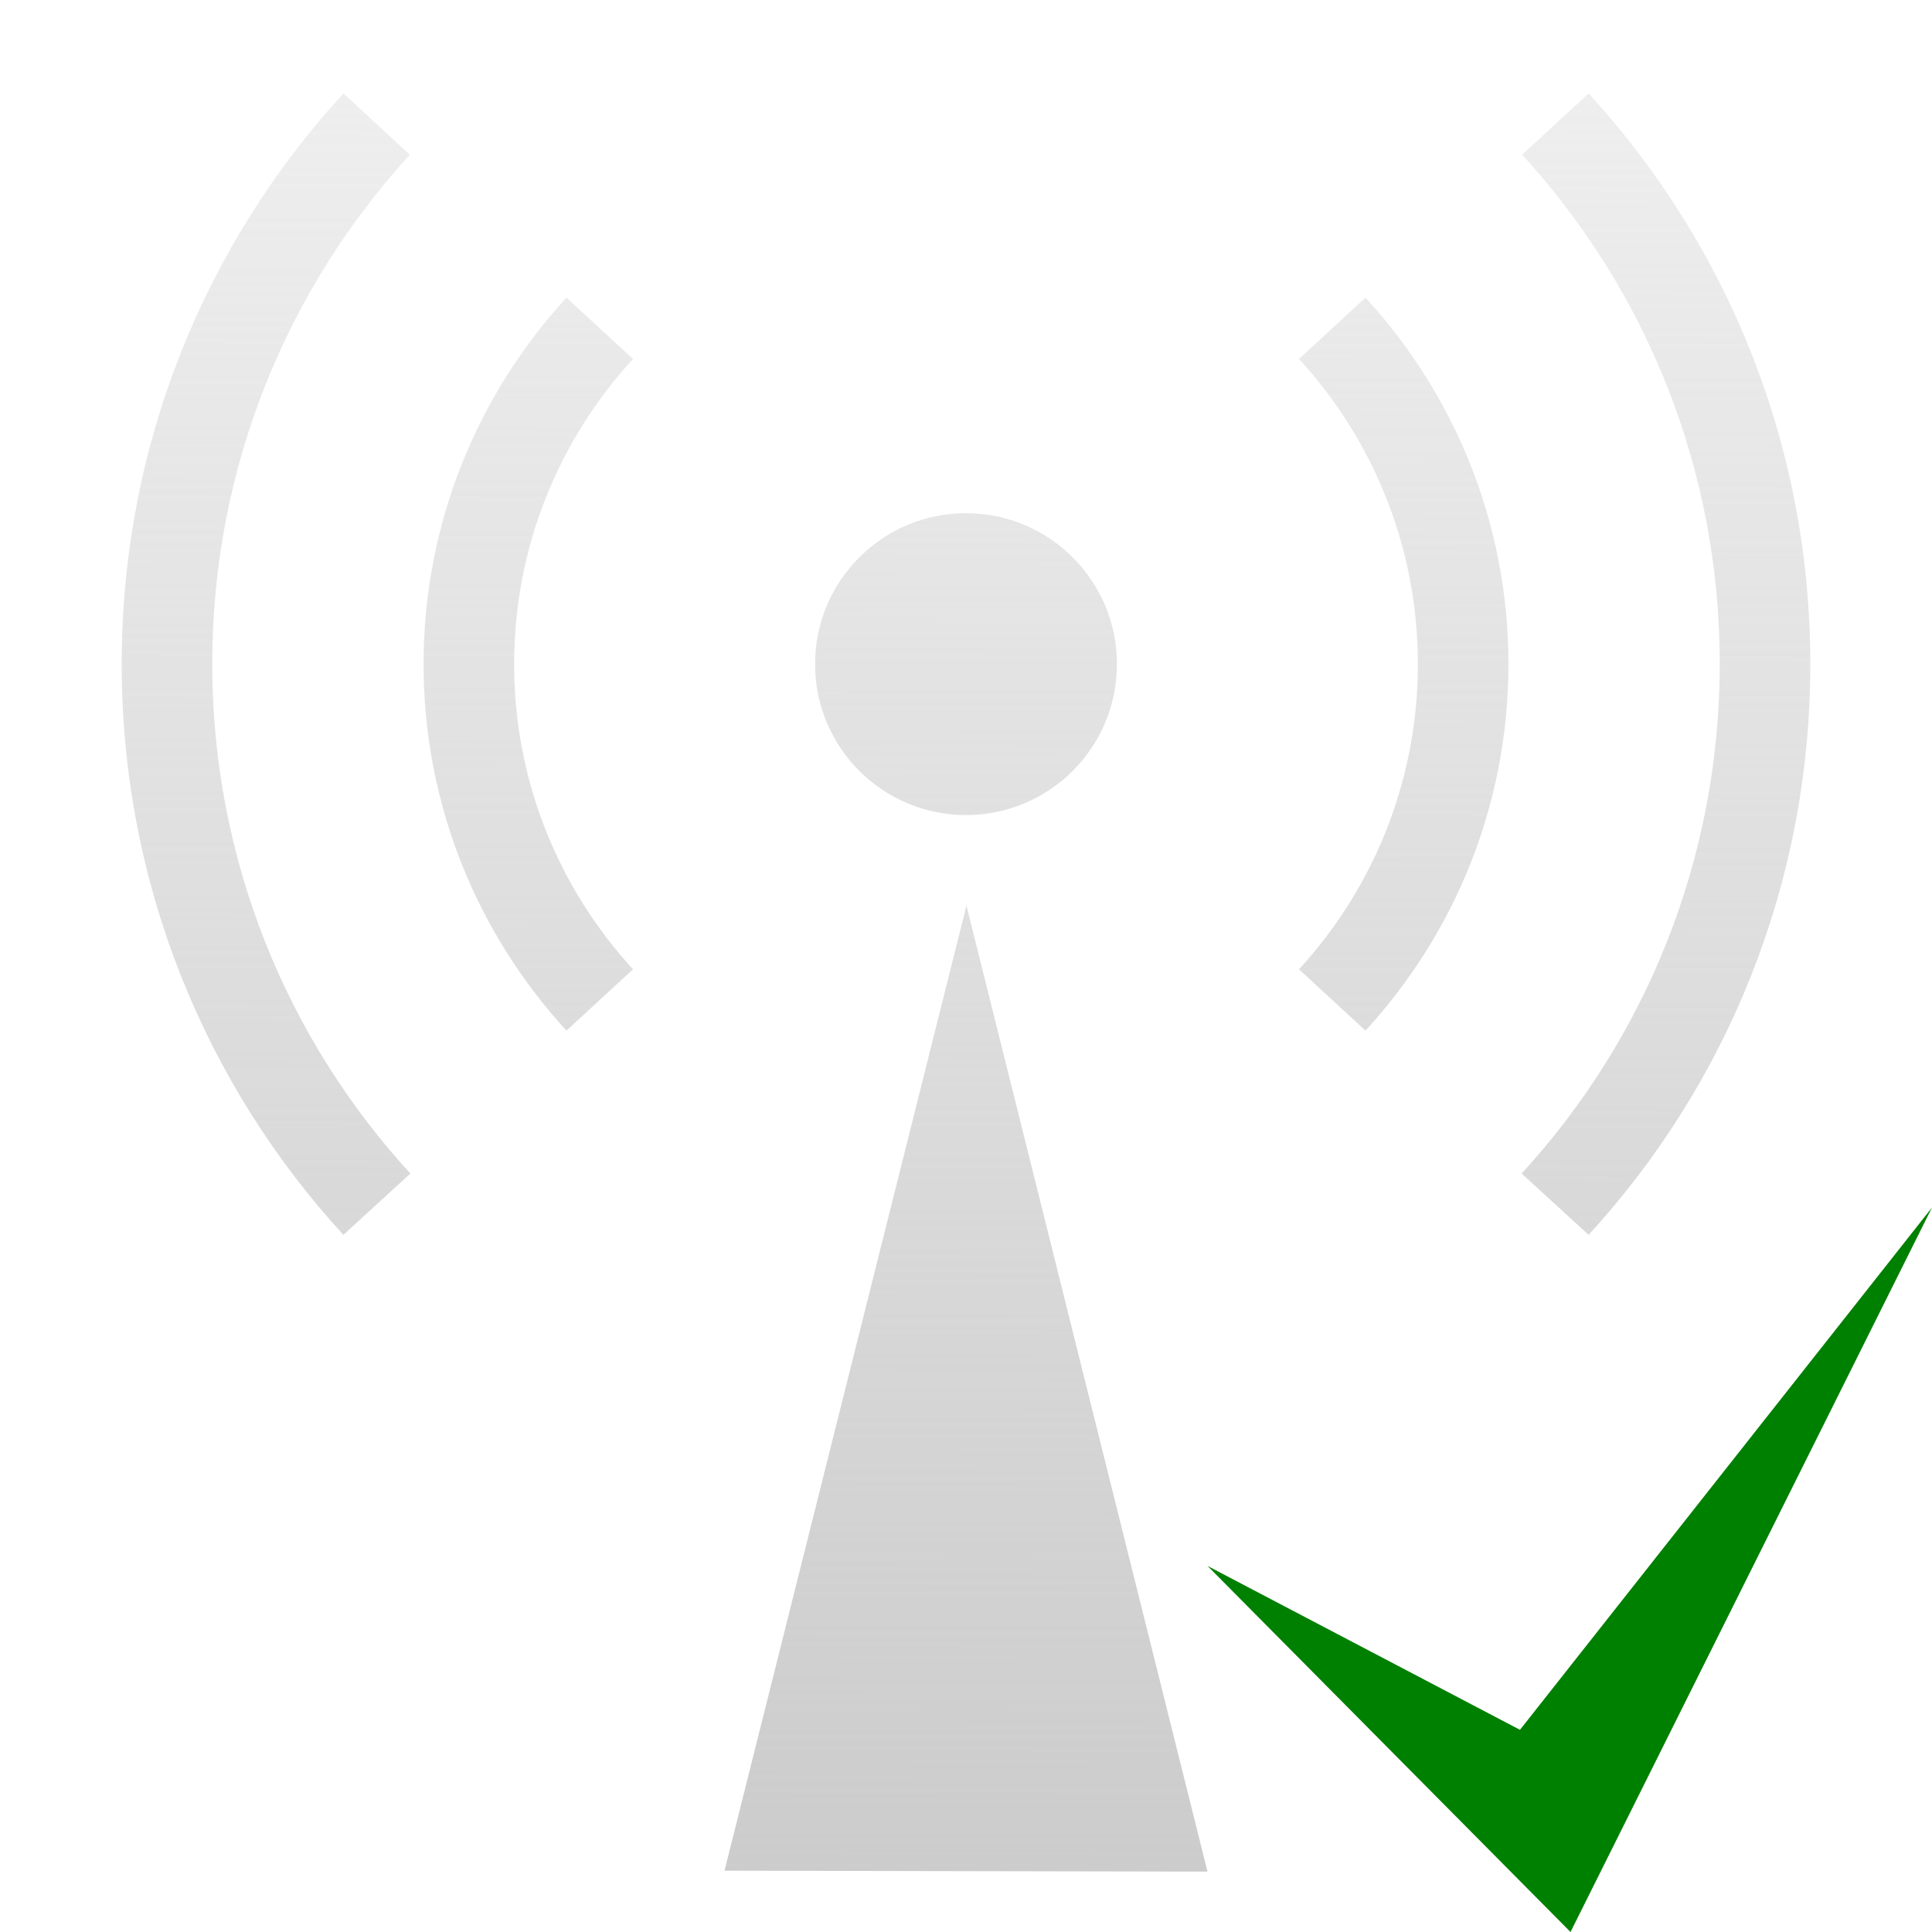
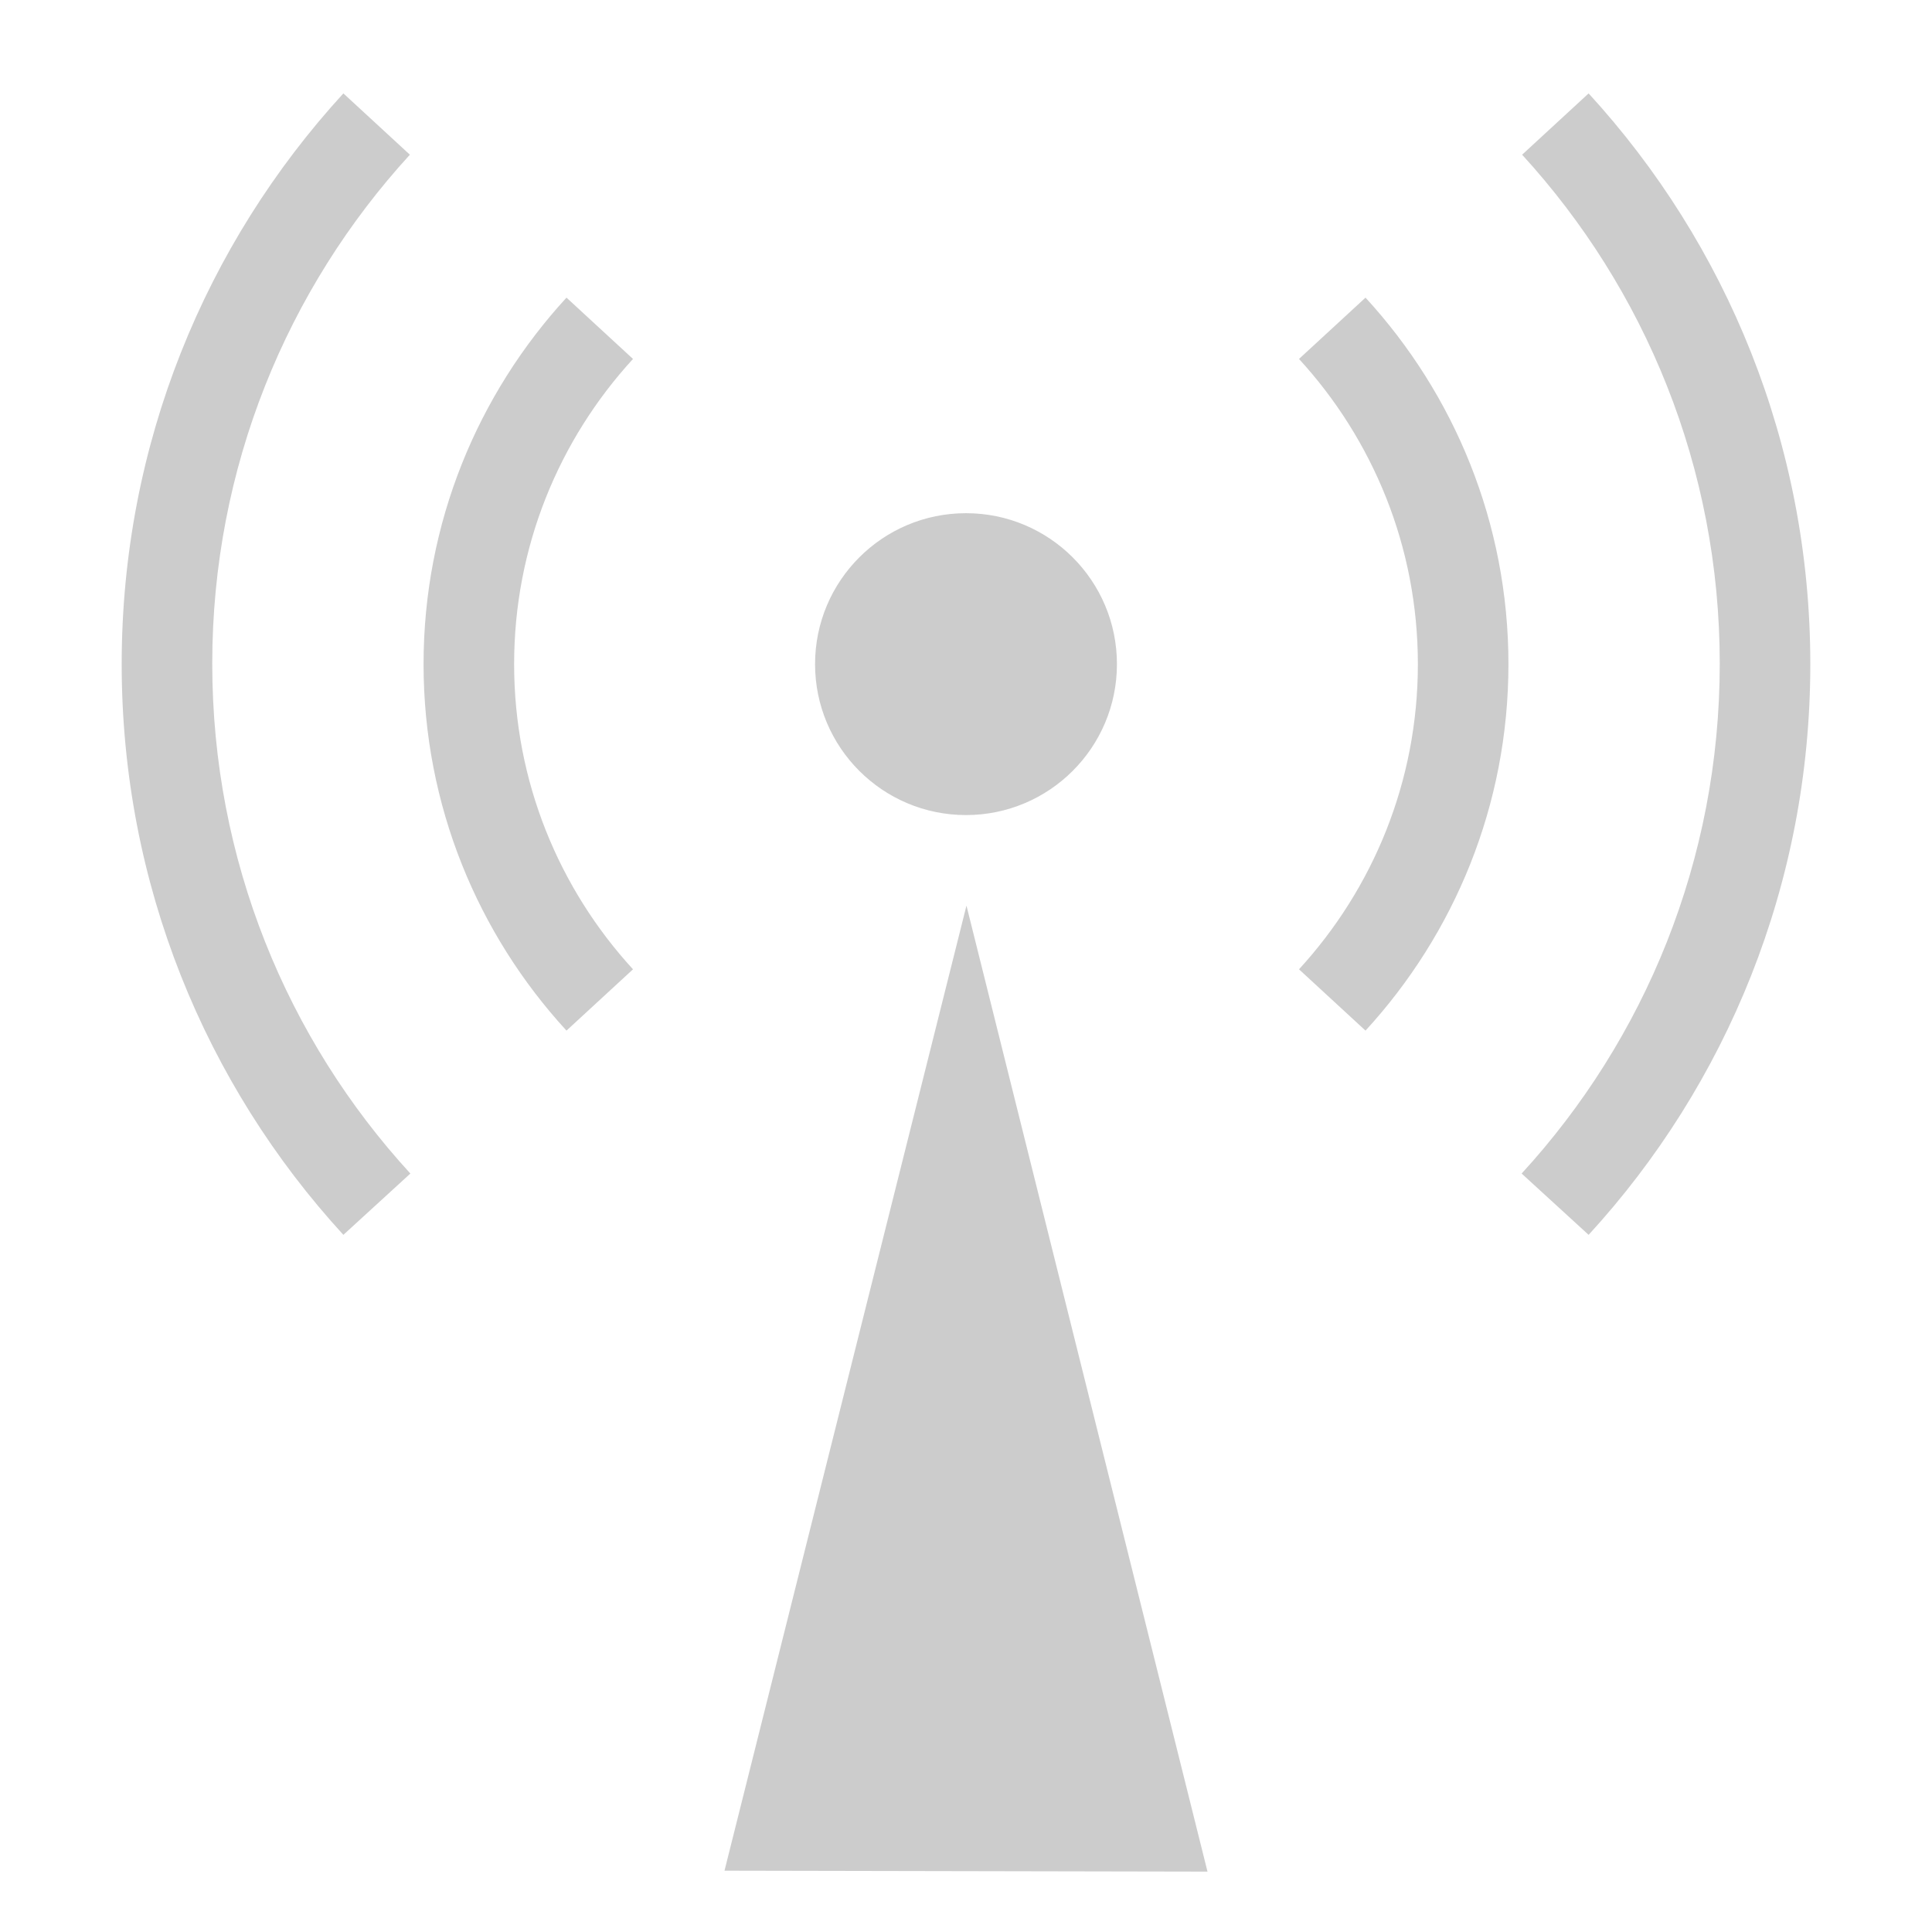
- <svg xmlns="http://www.w3.org/2000/svg" xmlns:xlink="http://www.w3.org/1999/xlink" width="128" height="128" id="svg2985" version="1.1">
-   <defs id="defs2987">
-     <linearGradient id="linearGradient3785">
-       <stop style="stop-color:#cccccc;stop-opacity:1;" offset="0" id="stop3787" />
-       <stop style="stop-color:#cccccc;stop-opacity:0;" offset="1" id="stop3789" />
-     </linearGradient>
-     <linearGradient xlink:href="#linearGradient3785" id="linearGradient3791" x1="63.747" y1="123.96" x2="64.253" y2="-51.932" gradientUnits="userSpaceOnUse" />
-   </defs>
+ <svg xmlns="http://www.w3.org/2000/svg" width="128" height="128" id="svg2985" version="1.1">
+   <defs id="defs2987" />
  <g id="layer1" transform="translate(0,80)">
-     <path style="fill:url(#linearGradient3791);fill-opacity:1;fill-rule:evenodd;stroke:none;" d="M 22.75 6.188 C 13.623 16.148 8.062 29.427 8.062 44 C 8.062 58.573 13.623 71.859 22.75 81.812 L 27.188 77.75 C 19.031 68.856 14.062 56.99 14.062 43.969 C 14.062 30.971 19.025 19.132 27.156 10.25 L 22.75 6.188 z M 105.25 6.188 L 100.844 10.25 C 108.975 19.132 113.938 30.971 113.938 43.969 C 113.938 56.99 108.969 68.856 100.812 77.75 L 105.25 81.812 C 114.377 71.859 119.938 58.573 119.938 44 C 119.938 29.427 114.377 16.148 105.25 6.188 z M 37.531 19.719 C 31.66 26.116 28.062 34.634 28.062 44 C 28.062 53.366 31.66 61.884 37.531 68.281 L 41.938 64.219 C 37.053 58.891 34.062 51.799 34.062 44 C 34.062 36.201 37.053 29.109 41.938 23.781 L 37.531 19.719 z M 90.469 19.719 L 86.062 23.781 C 90.947 29.109 93.938 36.201 93.938 44 C 93.938 51.799 90.947 58.891 86.062 64.219 L 90.469 68.281 C 96.34 61.884 99.938 53.366 99.938 44 C 99.938 34.634 96.34 26.116 90.469 19.719 z M 64 34 C 58.477 34 54 38.477 54 44 C 54 49.523 58.477 54 64 54 C 69.523 54 74 49.523 74 44 C 74 38.477 69.523 34 64 34 z M 64.031 60 L 48 123.938 L 80 124 L 64.031 60 z " transform="translate(0,-80)" id="path3765" />
-     <path style="fill:#008000;fill-opacity:1;stroke:none" d="M 80,23.746 100.702,34.605 128,0 104.051,48 z" id="path2993" />
+     <path style="fill:#cccccc;fill-opacity:1;fill-rule:evenodd;stroke:none" d="M 22.75 6.188 C 13.623 16.148 8.062 29.427 8.062 44 C 8.062 58.573 13.623 71.859 22.75 81.812 L 27.188 77.75 C 19.031 68.856 14.062 56.99 14.062 43.969 C 14.062 30.971 19.025 19.132 27.156 10.25 L 22.75 6.188 z M 105.25 6.188 L 100.844 10.25 C 108.975 19.132 113.938 30.971 113.938 43.969 C 113.938 56.99 108.969 68.856 100.812 77.75 L 105.25 81.812 C 114.377 71.859 119.938 58.573 119.938 44 C 119.938 29.427 114.377 16.148 105.25 6.188 z M 37.531 19.719 C 31.66 26.116 28.062 34.634 28.062 44 C 28.062 53.366 31.66 61.884 37.531 68.281 L 41.938 64.219 C 37.053 58.891 34.062 51.799 34.062 44 C 34.062 36.201 37.053 29.109 41.938 23.781 L 37.531 19.719 z M 90.469 19.719 L 86.062 23.781 C 90.947 29.109 93.938 36.201 93.938 44 C 93.938 51.799 90.947 58.891 86.062 64.219 L 90.469 68.281 C 96.34 61.884 99.938 53.366 99.938 44 C 99.938 34.634 96.34 26.116 90.469 19.719 z M 64 34 C 58.477 34 54 38.477 54 44 C 54 49.523 58.477 54 64 54 C 69.523 54 74 49.523 74 44 C 74 38.477 69.523 34 64 34 z M 64.031 60 L 48 123.938 L 80 124 L 64.031 60 z " transform="translate(0,-80)" id="path3765" />
  </g>
</svg>
